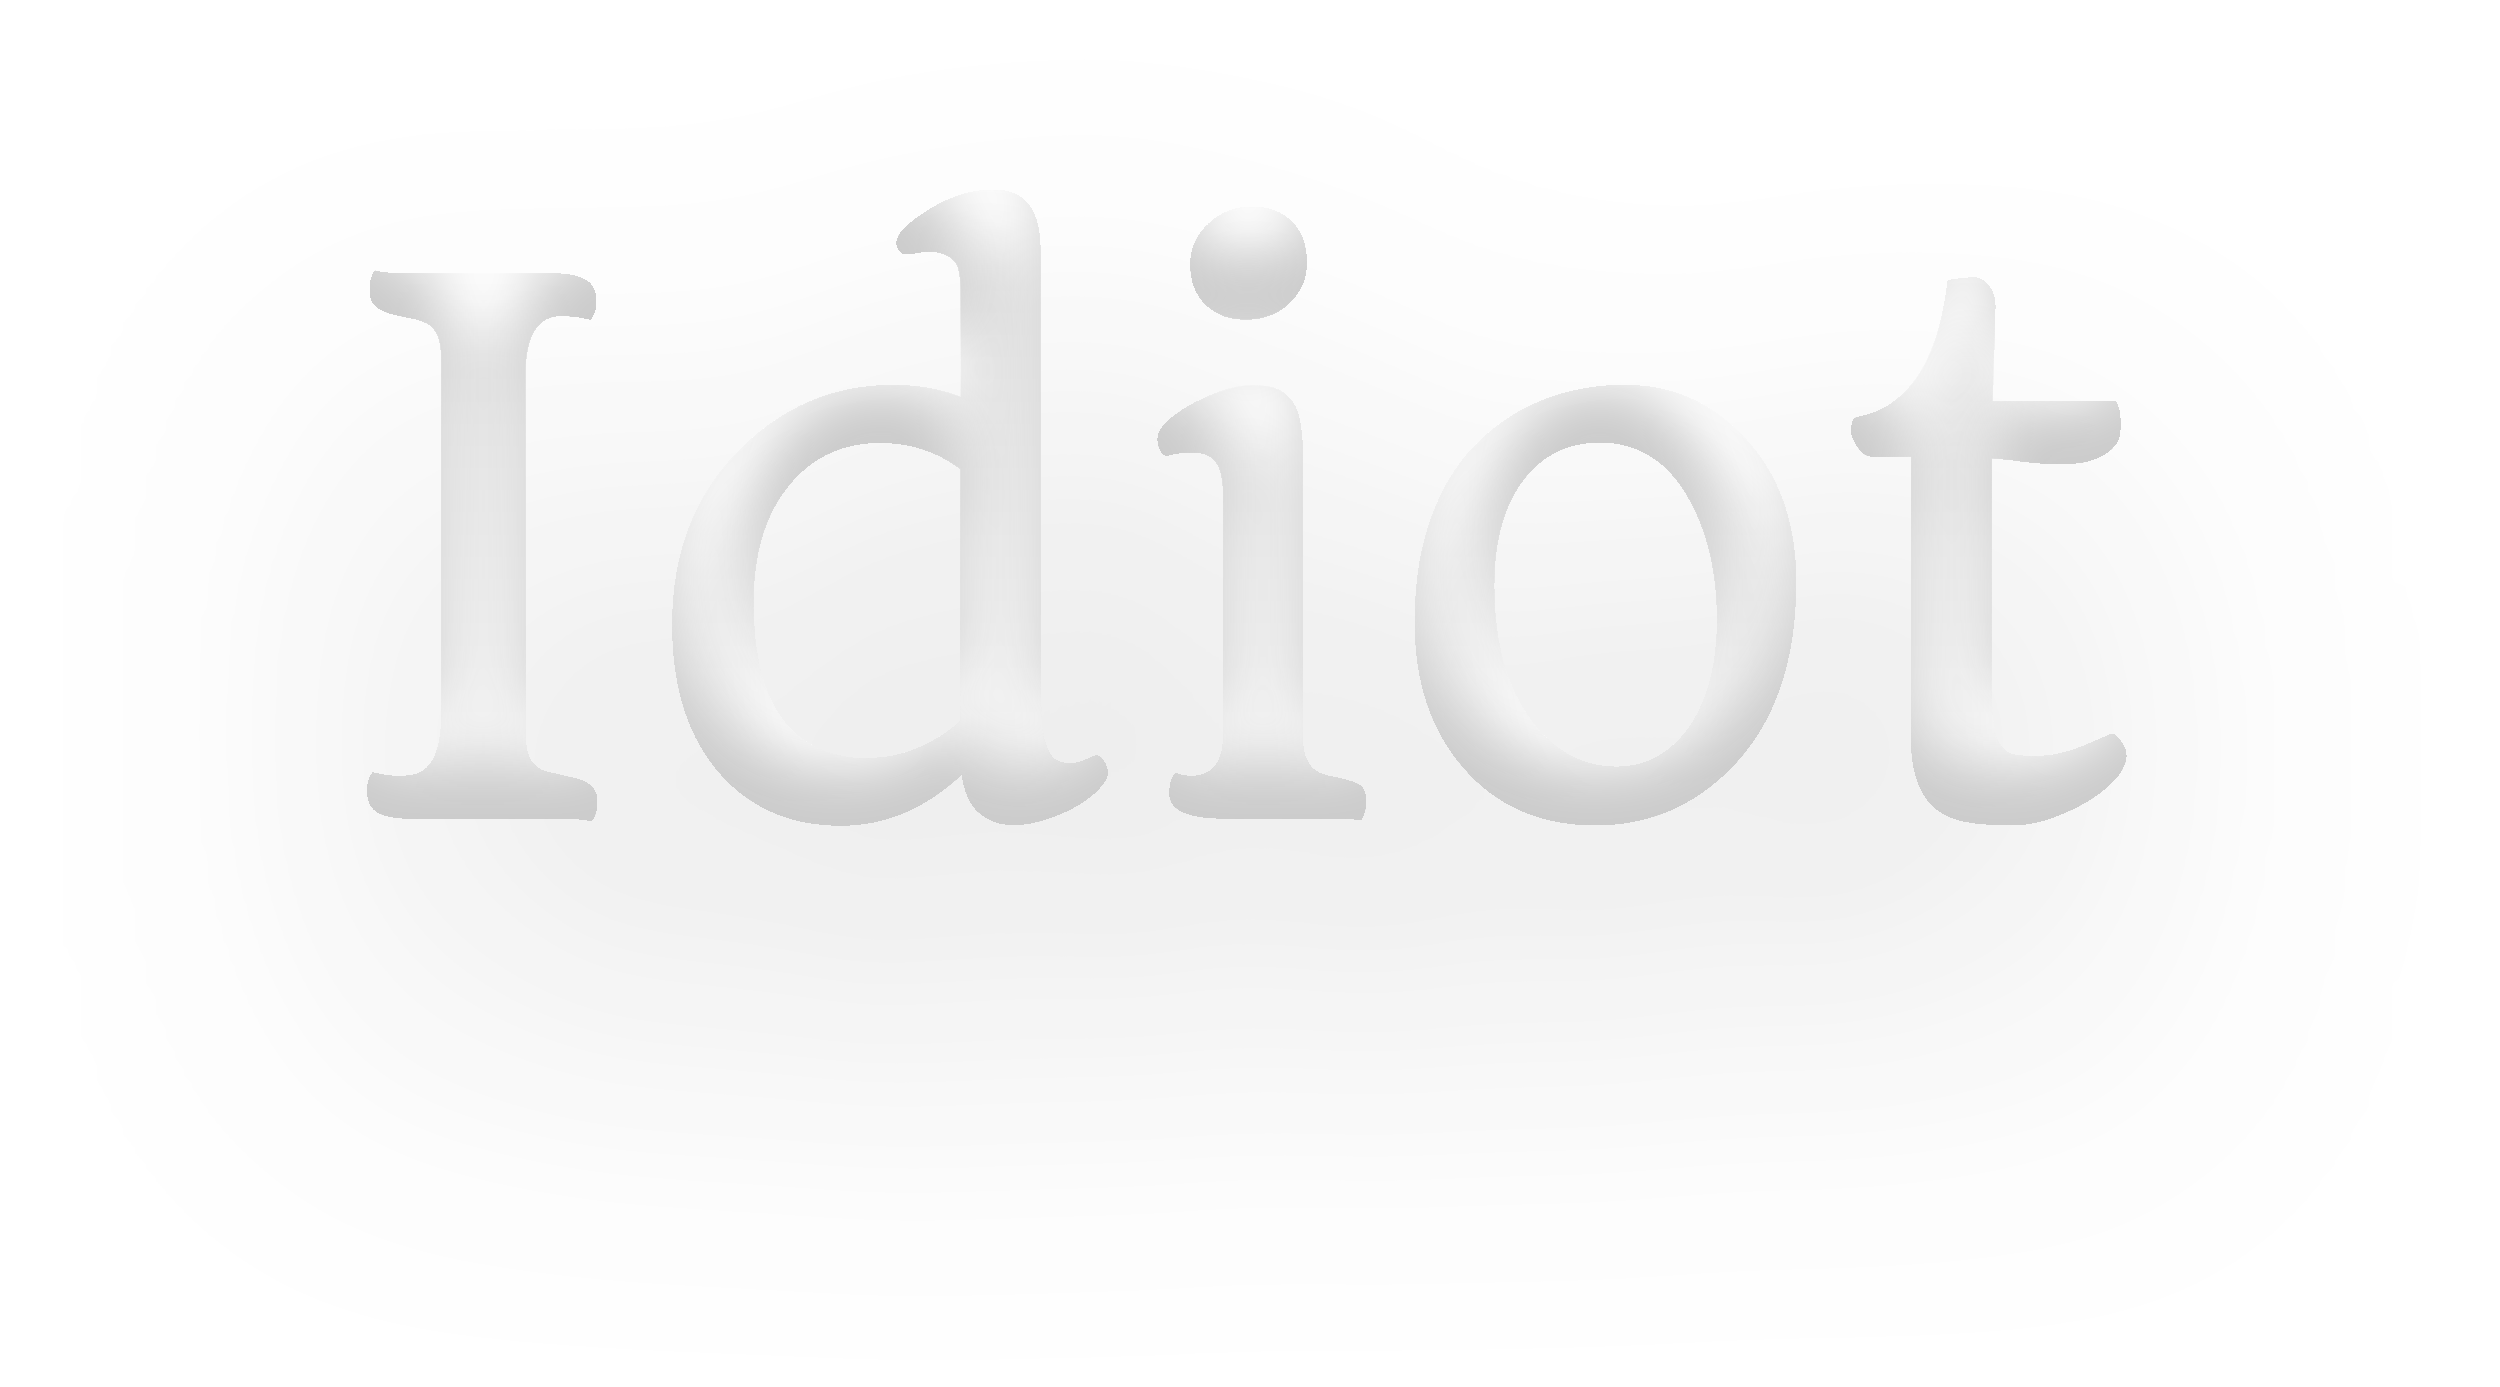
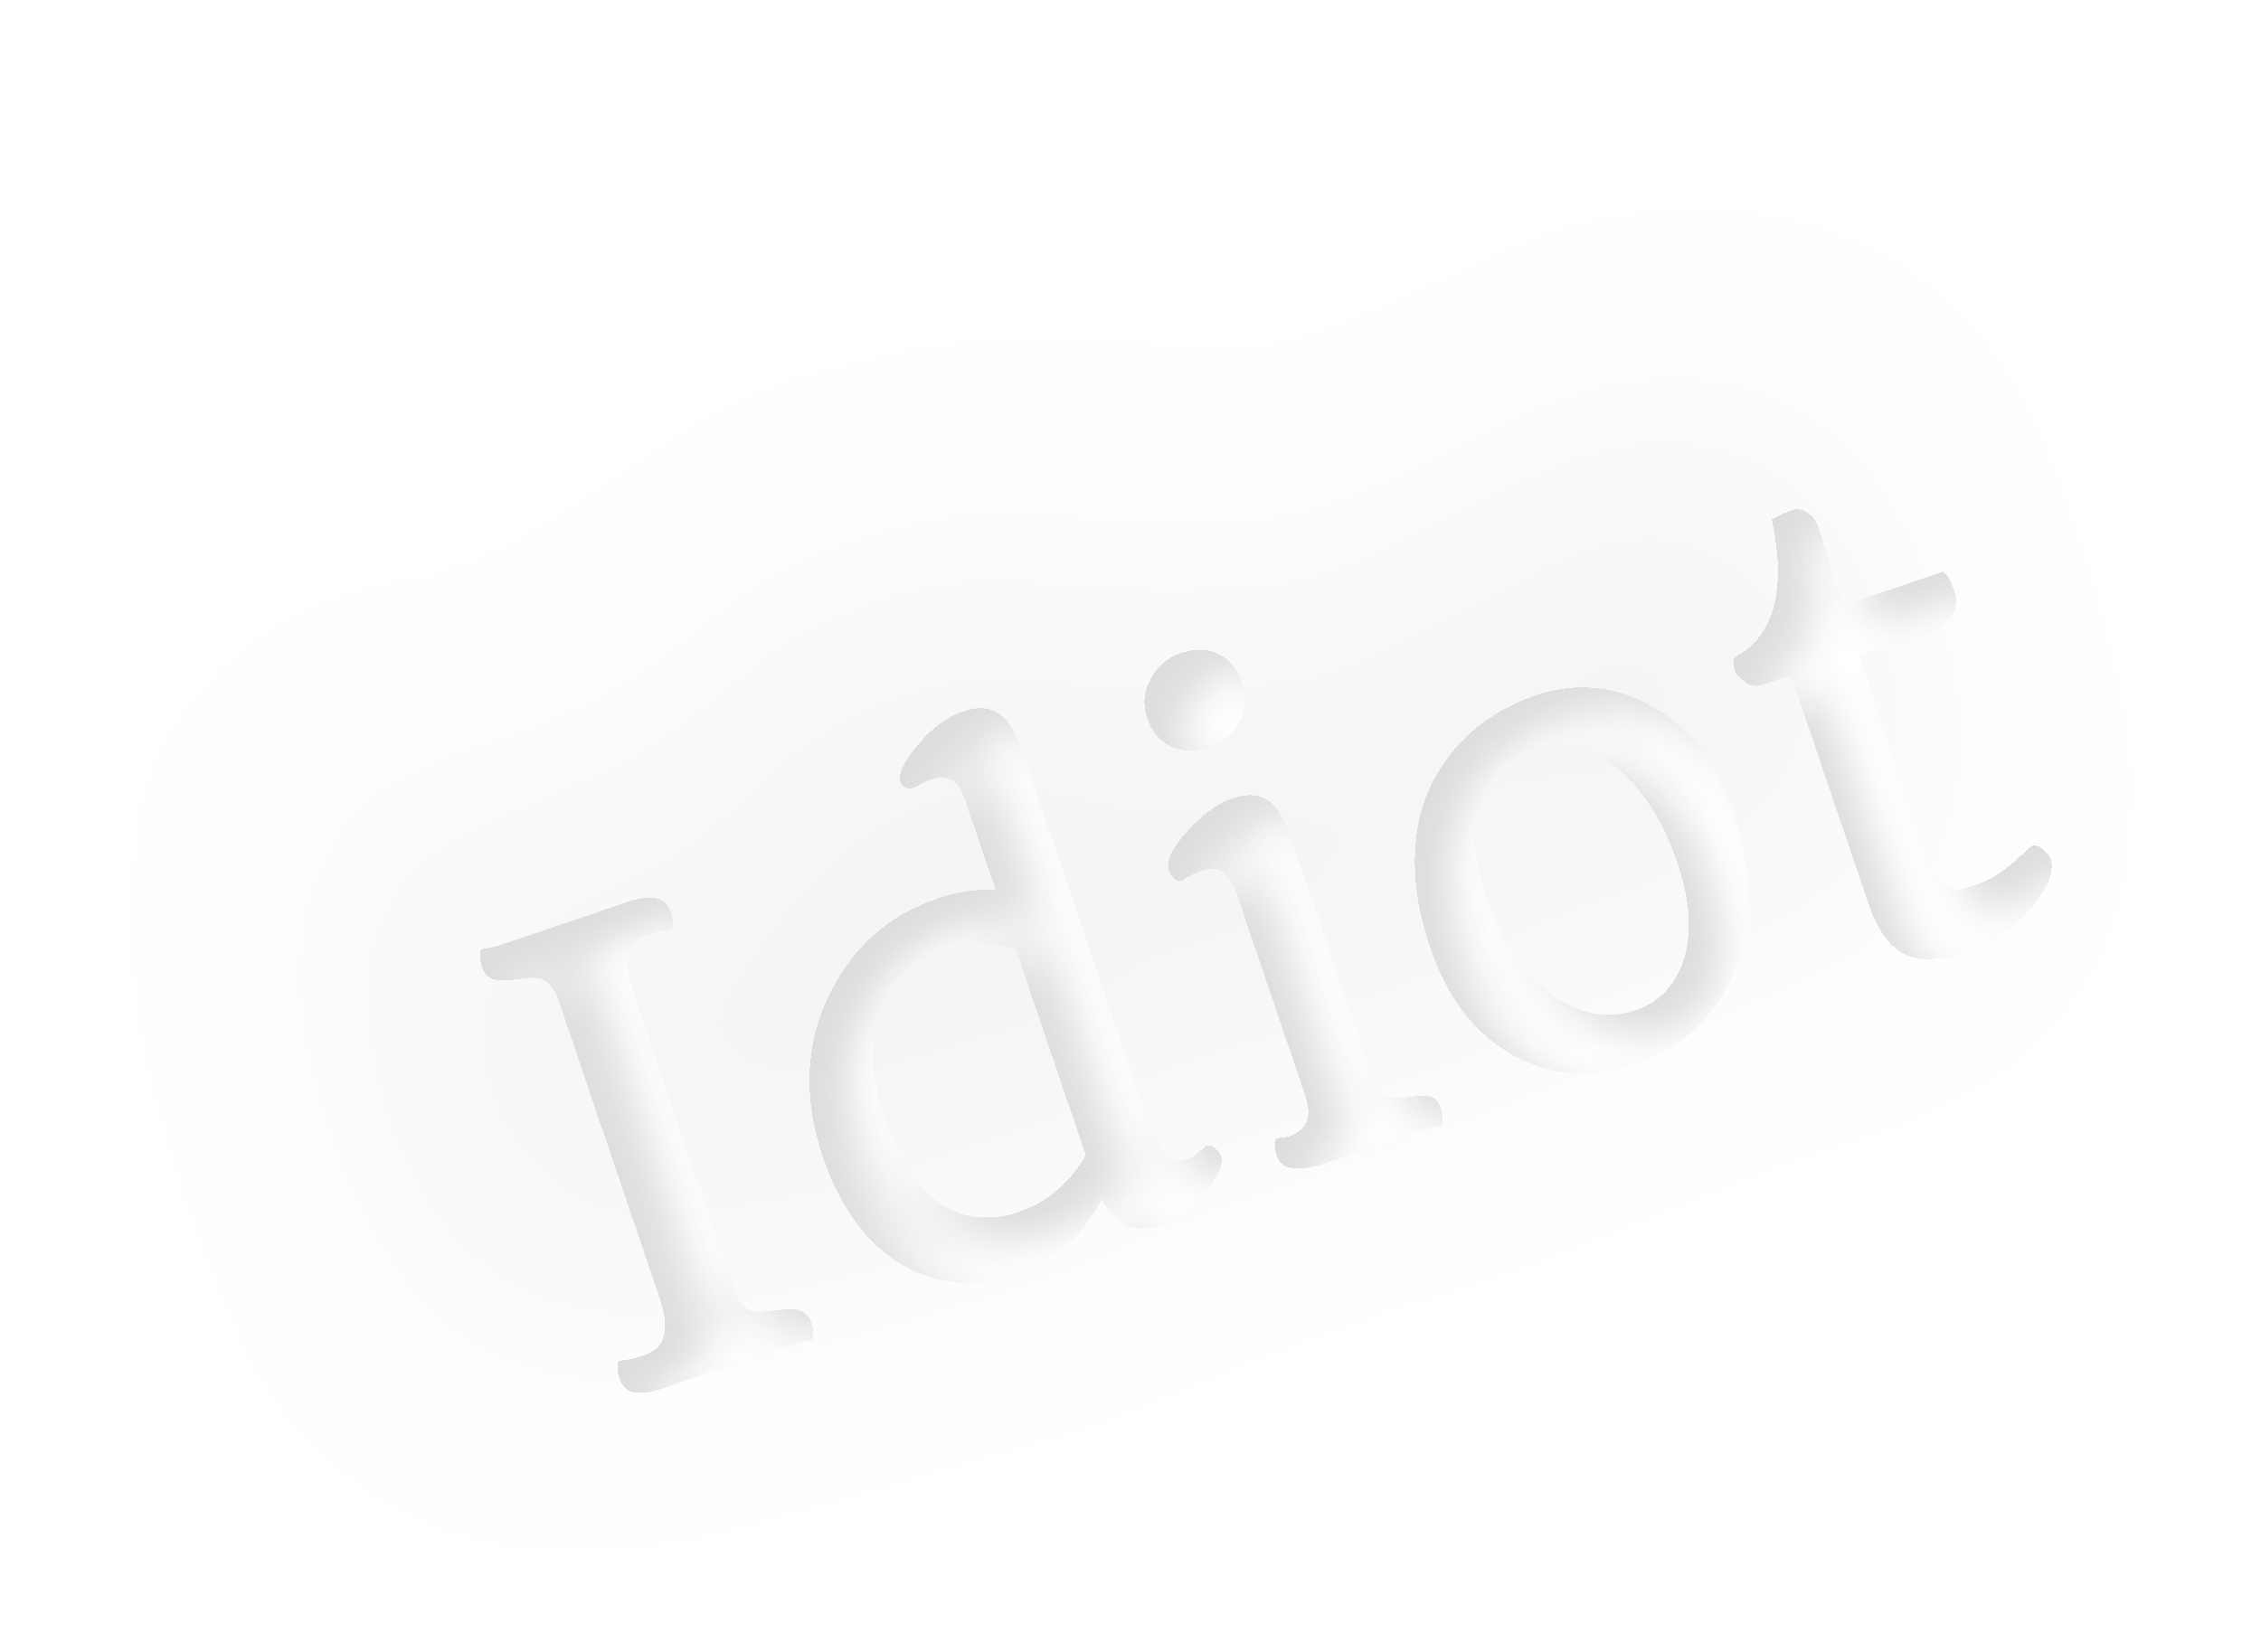
- <svg xmlns="http://www.w3.org/2000/svg" width="220" height="122" viewBox="0 0 220 122" fill="none">
-   <g filter="url(#filter0_dii_136_10)">
-     <path d="M52.031 72.25C51.552 72.083 50.521 72 48.938 72H35.906C34.823 72 33.958 71.833 33.312 71.5C32.667 71.146 32.344 70.51 32.344 69.594C32.344 68.927 32.5 68.396 32.812 68C33.646 68.208 34.406 68.312 35.094 68.312C35.802 68.312 36.354 68.24 36.75 68.094C37.167 67.948 37.521 67.688 37.812 67.312C38.458 66.521 38.802 65.219 38.844 63.406V31.469C38.844 29.823 38.385 28.792 37.469 28.375C37.177 28.229 36.781 28.104 36.281 28C35.781 27.896 35.281 27.792 34.781 27.688C34.302 27.562 33.896 27.417 33.562 27.25C32.896 26.917 32.562 26.354 32.562 25.562C32.562 24.792 32.719 24.219 33.031 23.844C33.51 24.01 34.542 24.094 36.125 24.094H48.844C49.927 24.094 50.792 24.271 51.438 24.625C52.104 24.958 52.438 25.583 52.438 26.5C52.438 27.188 52.271 27.719 51.938 28.094C51.146 27.885 50.281 27.781 49.344 27.781C47.323 27.781 46.281 29.427 46.219 32.719V64.625C46.219 66.271 46.677 67.312 47.594 67.75C47.885 67.875 48.281 67.99 48.781 68.094C49.281 68.198 49.771 68.312 50.25 68.438C50.75 68.542 51.167 68.677 51.5 68.844C52.188 69.198 52.531 69.76 52.531 70.531C52.531 71.26 52.365 71.833 52.031 72.25ZM84.656 68.094C81.427 71.115 77.875 72.625 74 72.625C69.729 72.625 66.25 71.167 63.562 68.25C60.646 65.042 59.188 60.615 59.188 54.969C59.188 48.615 61.208 43.448 65.25 39.469C69.021 35.76 73.479 33.906 78.625 33.906C80.688 33.906 82.667 34.25 84.562 34.938V25.906C84.562 24.448 84.417 23.521 84.125 23.125C83.646 22.458 82.865 22.125 81.781 22.125C81.323 22.125 80.865 22.177 80.406 22.281C79.969 22.365 79.656 22.365 79.469 22.281C79.302 22.177 79.167 22.042 79.062 21.875C78.646 21.188 79.167 20.312 80.625 19.25C82.917 17.562 85.177 16.719 87.406 16.719C89.76 16.719 91.104 18 91.438 20.562C91.521 21.333 91.562 22.146 91.562 23V59.281C91.562 62.49 91.688 64.49 91.938 65.281C92.188 66.073 92.479 66.594 92.812 66.844C93.167 67.073 93.604 67.188 94.125 67.188C94.646 67.188 95.073 67.104 95.406 66.938L96.344 66.531C96.615 66.469 96.854 66.594 97.062 66.906C97.5 67.552 97.562 68.135 97.25 68.656C96.938 69.177 96.469 69.677 95.844 70.156C95.219 70.635 94.521 71.052 93.75 71.406C90.375 72.927 87.854 72.958 86.188 71.5C85.375 70.792 84.865 69.656 84.656 68.094ZM84.562 41.281C82.521 39.719 80.146 38.938 77.438 38.938C74.188 38.938 71.552 40.135 69.531 42.531C67.365 45.094 66.281 48.583 66.281 53C66.281 60.021 68.281 64.354 72.281 66C73.531 66.5 74.74 66.75 75.906 66.75C77.094 66.75 78.083 66.656 78.875 66.469C79.667 66.281 80.406 66.031 81.094 65.719C82.469 65.094 83.625 64.333 84.562 63.438V41.281ZM109.656 28.094C108.948 28.094 108.292 27.99 107.688 27.781C107.104 27.552 106.594 27.229 106.156 26.812C105.24 25.938 104.781 24.76 104.781 23.281C104.781 21.865 105.323 20.667 106.406 19.688C107.448 18.708 108.698 18.219 110.156 18.219C111.615 18.219 112.781 18.656 113.656 19.531C114.531 20.406 114.969 21.594 114.969 23.094C114.969 24.51 114.448 25.708 113.406 26.688C112.385 27.625 111.135 28.094 109.656 28.094ZM107.75 72C104.542 72 102.938 71.271 102.938 69.812C102.938 69.062 103.104 68.479 103.438 68.062C103.938 68.229 104.396 68.312 104.812 68.312C106.75 68.312 107.698 67.083 107.656 64.625V43.688C107.656 42.229 107.448 41.219 107.031 40.656C106.635 40.073 105.917 39.781 104.875 39.781C104.104 39.781 103.406 39.875 102.781 40.062C102.406 40.104 102.135 39.812 101.969 39.188C101.823 38.625 101.906 38.135 102.219 37.719C102.531 37.281 103.01 36.833 103.656 36.375C104.323 35.896 105.052 35.479 105.844 35.125C107.552 34.312 108.979 33.906 110.125 33.906C111.271 33.906 112.115 34.073 112.656 34.406C113.219 34.74 113.646 35.188 113.938 35.75C114.396 36.667 114.625 38.146 114.625 40.188V65.156C114.688 66.802 115.281 67.802 116.406 68.156C116.719 68.26 117.104 68.354 117.562 68.438C118.021 68.521 118.427 68.625 118.781 68.75C119.156 68.854 119.448 68.979 119.656 69.125C120.01 69.396 120.188 69.833 120.188 70.438C120.188 71.188 120.031 71.76 119.719 72.156C119.281 72.052 118.615 72 117.719 72H107.75ZM124.531 54.75C124.531 52.208 124.781 49.927 125.281 47.906C125.781 45.885 126.469 44.104 127.344 42.562C128.219 41.021 129.25 39.708 130.438 38.625C131.625 37.521 132.896 36.625 134.25 35.938C136.896 34.583 139.802 33.906 142.969 33.906C147.031 33.906 150.479 35.385 153.312 38.344C156.458 41.594 158.031 45.885 158.031 51.219C158.031 58.219 156.125 63.667 152.312 67.562C149 70.917 145.031 72.594 140.406 72.594C135.573 72.594 131.698 70.896 128.781 67.5C125.948 64.229 124.531 59.979 124.531 54.75ZM142.25 67.5C143.646 67.5 144.896 67.177 146 66.531C147.104 65.865 148.042 64.958 148.812 63.812C150.354 61.438 151.125 58.354 151.125 54.562C151.125 50.396 150.312 46.854 148.688 43.938C146.854 40.583 144.219 38.906 140.781 38.906C138.01 38.906 135.792 39.969 134.125 42.094C132.354 44.344 131.469 47.49 131.469 51.531C131.469 56.594 132.583 60.594 134.812 63.531C136.812 66.177 139.292 67.5 142.25 67.5ZM175.25 50.688L175.219 58.906C175.219 62.344 175.396 64.417 175.75 65.125C176.104 65.812 176.521 66.229 177 66.375C177.479 66.5 178.094 66.562 178.844 66.562C179.594 66.562 180.271 66.51 180.875 66.406C181.5 66.281 182.083 66.125 182.625 65.938C183.167 65.75 183.688 65.542 184.188 65.312L185.719 64.656C186.073 64.531 186.469 64.896 186.906 65.75C187.031 65.979 187.094 66.25 187.094 66.562C187.094 66.854 186.969 67.24 186.719 67.719C186.469 68.198 185.979 68.75 185.25 69.375C184.542 69.979 183.708 70.521 182.75 71C180.667 72.062 178.792 72.594 177.125 72.594C175.479 72.594 174.135 72.5 173.094 72.312C172.052 72.125 171.167 71.75 170.438 71.188C168.938 70.021 168.188 67.885 168.188 64.781V40.188H165.094C164.448 40.188 163.979 39.979 163.688 39.562C163.188 38.917 162.938 38.375 162.938 37.938C162.938 37.208 163.115 36.802 163.469 36.719C166.781 36.156 169.125 33.698 170.5 29.344C170.896 28.031 171.208 26.479 171.438 24.688C172.438 24.521 173.188 24.438 173.688 24.438C174.208 24.438 174.656 24.698 175.031 25.219C175.406 25.74 175.583 26.344 175.562 27.031C175.562 27.719 175.552 28.365 175.531 28.969C175.51 29.573 175.49 30.229 175.469 30.938L175.344 35.312H186.156C186.427 35.792 186.562 36.302 186.562 36.844V37.812C186.562 38.688 186.094 39.406 185.156 39.969C184.219 40.51 183.177 40.781 182.031 40.781C180.906 40.781 180.094 40.771 179.594 40.75C179.115 40.708 178.646 40.667 178.188 40.625L176.812 40.438C176.333 40.396 175.823 40.354 175.281 40.312V40.656L175.25 50.688Z" fill="url(#paint0_linear_136_10)" />
+ <svg xmlns="http://www.w3.org/2000/svg" width="230" height="168" viewBox="0 0 230 168" fill="none">
+   <g filter="url(#filter0_dii_138_19)">
+     <path d="M82.534 136.335C82.027 136.332 81.024 136.584 79.525 137.094L67.186 141.284C66.16 141.633 65.287 141.753 64.569 141.645C63.843 141.517 63.333 141.019 63.038 140.152C62.824 139.52 62.801 138.967 62.97 138.492C63.826 138.421 64.579 138.275 65.23 138.054C65.901 137.826 66.4 137.58 66.728 137.314C67.076 137.042 67.328 136.682 67.483 136.233C67.84 135.275 67.747 133.932 67.203 132.202L56.933 101.961C56.403 100.403 55.638 99.574 54.636 99.474C54.313 99.43 53.898 99.439 53.391 99.501C52.884 99.563 52.377 99.625 51.87 99.688C51.376 99.723 50.944 99.716 50.575 99.665C49.837 99.564 49.34 99.138 49.086 98.389C48.838 97.659 48.801 97.066 48.977 96.611C49.484 96.614 50.487 96.362 51.987 95.853L64.03 91.762C65.055 91.414 65.931 91.303 66.656 91.431C67.395 91.532 67.912 92.017 68.206 92.885C68.427 93.536 68.441 94.093 68.246 94.555C67.429 94.612 66.577 94.792 65.689 95.093C63.776 95.743 63.319 97.636 64.318 100.773L74.579 130.985C75.108 132.543 75.877 133.382 76.885 133.501C77.202 133.526 77.613 133.507 78.12 133.445C78.627 133.383 79.128 133.334 79.622 133.298C80.129 133.236 80.567 133.23 80.936 133.281C81.701 133.395 82.207 133.817 82.455 134.547C82.689 135.238 82.716 135.834 82.534 136.335ZM112.09 121.908C110.004 125.807 107.126 128.379 103.457 129.626C99.413 130.999 95.649 130.737 92.167 128.84C88.373 126.74 85.569 123.017 83.753 117.671C81.71 111.654 81.962 106.112 84.509 101.045C86.887 96.32 90.512 93.131 95.385 91.476C97.338 90.813 99.322 90.502 101.338 90.543L98.434 81.992C97.965 80.611 97.529 79.78 97.125 79.499C96.457 79.022 95.61 78.957 94.584 79.306C94.15 79.453 93.733 79.65 93.333 79.896C92.945 80.116 92.649 80.216 92.445 80.198C92.254 80.152 92.082 80.068 91.93 79.943C91.314 79.426 91.526 78.43 92.565 76.955C94.192 74.621 96.061 73.095 98.172 72.378C100.401 71.621 102.086 72.402 103.225 74.721C103.552 75.424 103.853 76.18 104.128 76.989L115.795 111.343C116.827 114.381 117.588 116.234 118.08 116.903C118.571 117.573 119.015 117.972 119.411 118.102C119.82 118.205 120.271 118.173 120.764 118.005C121.257 117.838 121.635 117.621 121.897 117.356L122.654 116.67C122.89 116.524 123.157 116.565 123.455 116.794C124.077 117.265 124.324 117.797 124.195 118.391C124.067 118.984 123.784 119.609 123.346 120.263C122.908 120.918 122.382 121.537 121.766 122.12C119.059 124.646 116.682 125.486 114.635 124.641C113.638 124.232 112.789 123.321 112.09 121.908ZM103.378 96.55C100.943 95.727 98.443 95.751 95.878 96.622C92.801 97.667 90.691 99.649 89.548 102.568C88.32 105.691 88.416 109.343 89.837 113.525C92.095 120.173 95.382 123.633 99.699 123.905C101.043 123.977 102.268 123.825 103.372 123.45C104.497 123.068 105.404 122.661 106.093 122.229C106.782 121.797 107.402 121.322 107.953 120.805C109.054 119.771 109.904 118.679 110.504 117.529L103.378 96.55ZM122.898 75.993C122.227 76.221 121.573 76.334 120.934 76.331C120.307 76.301 119.72 76.159 119.172 75.906C118.023 75.372 117.21 74.405 116.735 73.004C116.279 71.663 116.407 70.354 117.118 69.079C117.789 67.817 118.815 66.951 120.196 66.482C121.577 66.013 122.822 66.052 123.932 66.599C125.042 67.146 125.838 68.13 126.321 69.55C126.776 70.892 126.668 72.194 125.997 73.456C125.332 74.672 124.299 75.518 122.898 75.993ZM135.213 118.18C132.175 119.212 130.422 119.037 129.953 117.657C129.711 116.946 129.682 116.34 129.863 115.839C130.39 115.836 130.851 115.767 131.246 115.633C133.08 115.01 133.582 113.542 132.752 111.227L126.019 91.402C125.55 90.021 125.028 89.131 124.453 88.733C123.89 88.308 123.116 88.263 122.129 88.597C121.4 88.845 120.769 89.159 120.237 89.537C119.896 89.697 119.545 89.508 119.187 88.97C118.868 88.484 118.789 87.994 118.951 87.499C119.106 86.984 119.416 86.406 119.88 85.764C120.357 85.096 120.914 84.467 121.549 83.877C122.906 82.558 124.126 81.715 125.211 81.346C126.296 80.978 127.149 80.864 127.769 81.006C128.409 81.14 128.957 81.427 129.414 81.866C130.143 82.587 130.836 83.913 131.492 85.847L139.522 109.489C140.11 111.027 140.994 111.783 142.173 111.757C142.503 111.755 142.898 111.72 143.359 111.651C143.819 111.583 144.237 111.551 144.613 111.555C145.002 111.533 145.318 111.558 145.562 111.629C145.985 111.772 146.293 112.129 146.487 112.701C146.728 113.411 146.765 114.004 146.596 114.479C146.148 114.521 145.5 114.686 144.652 114.974L135.213 118.18ZM145.555 96.45C144.738 94.043 144.241 91.803 144.065 89.728C143.888 87.654 143.966 85.746 144.299 84.005C144.632 82.264 145.186 80.69 145.962 79.282C146.732 77.855 147.647 76.598 148.708 75.511C150.778 73.378 153.312 71.802 156.31 70.784C160.157 69.478 163.898 69.769 167.532 71.659C171.556 73.725 174.425 77.283 176.14 82.333C178.391 88.961 178.338 94.733 175.981 99.648C173.923 103.889 170.705 106.753 166.325 108.241C161.749 109.795 157.534 109.433 153.68 107.156C149.945 104.97 147.237 101.401 145.555 96.45ZM166.433 102.825C167.755 102.376 168.835 101.668 169.672 100.701C170.504 99.715 171.1 98.555 171.461 97.222C172.157 94.478 171.895 91.31 170.676 87.72C169.336 83.775 167.428 80.683 164.951 78.444C162.137 75.857 159.102 75.117 155.847 76.222C153.223 77.113 151.464 78.833 150.569 81.381C149.616 84.081 149.789 87.344 151.089 91.171C152.717 95.965 155.059 99.394 158.114 101.458C160.859 103.321 163.632 103.776 166.433 102.825ZM192.273 76.293L194.887 84.085C195.992 87.34 196.827 89.246 197.39 89.802C197.946 90.34 198.475 90.6 198.975 90.584C199.469 90.548 200.071 90.41 200.782 90.169C201.492 89.928 202.116 89.66 202.655 89.368C203.206 89.048 203.708 88.713 204.161 88.361C204.614 88.009 205.04 87.644 205.439 87.267L206.678 86.153C206.973 85.921 207.466 86.138 208.154 86.807C208.347 86.983 208.493 87.22 208.593 87.516C208.687 87.792 208.693 88.197 208.61 88.731C208.527 89.265 208.241 89.945 207.752 90.772C207.276 91.572 206.661 92.352 205.907 93.114C204.276 94.79 202.672 95.896 201.094 96.432C199.535 96.962 198.233 97.305 197.186 97.462C196.139 97.62 195.18 97.549 194.309 97.251C192.514 96.629 191.117 94.848 190.119 91.909L182.209 68.622L179.28 69.617C178.669 69.824 178.158 69.778 177.748 69.477C177.066 69.026 176.655 68.594 176.515 68.18C176.28 67.489 176.317 67.047 176.626 66.855C179.582 65.257 181.01 62.175 180.912 57.61C180.865 56.24 180.661 54.67 180.302 52.9C181.196 52.42 181.879 52.1 182.352 51.94C182.845 51.772 183.353 51.875 183.876 52.247C184.398 52.62 184.76 53.135 184.962 53.793C185.183 54.444 185.381 55.059 185.555 55.637C185.73 56.216 185.921 56.844 186.129 57.522L187.418 61.704L197.656 58.227C198.067 58.594 198.359 59.033 198.533 59.546L198.845 60.464C199.126 61.292 198.913 62.123 198.206 62.958C197.493 63.772 196.594 64.364 195.509 64.732C194.444 65.094 193.671 65.345 193.191 65.486C192.724 65.601 192.266 65.712 191.819 65.82L190.457 66.085C189.99 66.199 189.493 66.324 188.967 66.459L189.077 66.784L192.273 76.293Z" fill="url(#paint0_linear_138_19)" />
  </g>
  <defs>
-     <filter id="filter0_dii_136_10" x="0.344" y="0.719" width="218.75" height="120.969" filterUnits="userSpaceOnUse" color-interpolation-filters="sRGB">
+     <filter id="filter0_dii_138_19" x="0.32" y="0.079" width="228.85" height="167.708" filterUnits="userSpaceOnUse" color-interpolation-filters="sRGB">
      <feFlood flood-opacity="0" result="BackgroundImageFix" />
      <feColorMatrix in="SourceAlpha" type="matrix" values="0 0 0 0 0 0 0 0 0 0 0 0 0 0 0 0 0 0 127 0" result="hardAlpha" />
-       <feOffset dy="16" />
+       <feOffset dx="-13.715" dy="-8.241" />
      <feGaussianBlur stdDeviation="16" />
-       <feColorMatrix type="matrix" values="0 0 0 0 0.2 0 0 0 0 0.2 0 0 0 0 0.2 0 0 0 0.243 0" />
-       <feBlend mode="normal" in2="BackgroundImageFix" result="effect1_dropShadow_136_10" />
-       <feBlend mode="normal" in="SourceGraphic" in2="effect1_dropShadow_136_10" result="shape" />
+       <feColorMatrix type="matrix" values="0 0 0 0 0.2 0 0 0 0 0.2 0 0 0 0 0.2 0 0 0 0.149 0" />
+       <feBlend mode="normal" in2="BackgroundImageFix" result="effect1_dropShadow_138_19" />
+       <feBlend mode="normal" in="SourceGraphic" in2="effect1_dropShadow_138_19" result="shape" />
      <feColorMatrix in="SourceAlpha" type="matrix" values="0 0 0 0 0 0 0 0 0 0 0 0 0 0 0 0 0 0 127 0" result="hardAlpha" />
-       <feOffset dy="5.013" />
-       <feGaussianBlur stdDeviation="2.507" />
+       <feOffset dx="-3.474" dy="-2.088" />
+       <feGaussianBlur stdDeviation="2.027" />
      <feComposite in2="hardAlpha" operator="arithmetic" k2="-1" k3="1" />
      <feColorMatrix type="matrix" values="0 0 0 0 1 0 0 0 0 1 0 0 0 0 1 0 0 0 1 0" />
-       <feBlend mode="normal" in2="shape" result="effect2_innerShadow_136_10" />
+       <feBlend mode="normal" in2="shape" result="effect2_innerShadow_138_19" />
      <feColorMatrix in="SourceAlpha" type="matrix" values="0 0 0 0 0 0 0 0 0 0 0 0 0 0 0 0 0 0 127 0" result="hardAlpha" />
-       <feOffset dy="-5.013" />
-       <feGaussianBlur stdDeviation="2.507" />
+       <feOffset dx="3.474" dy="2.088" />
+       <feGaussianBlur stdDeviation="2.027" />
      <feComposite in2="hardAlpha" operator="arithmetic" k2="-1" k3="1" />
-       <feColorMatrix type="matrix" values="0 0 0 0 0.797 0 0 0 0 0.797 0 0 0 0 0.797 0 0 0 1 0" />
-       <feBlend mode="normal" in2="effect2_innerShadow_136_10" result="effect3_innerShadow_136_10" />
+       <feColorMatrix type="matrix" values="0 0 0 0 0.865 0 0 0 0 0.865 0 0 0 0 0.865 0 0 0 1 0" />
+       <feBlend mode="normal" in2="effect2_innerShadow_138_19" result="effect3_innerShadow_138_19" />
    </filter>
-     <linearGradient id="paint0_linear_136_10" x1="109" y1="9" x2="109" y2="89" gradientUnits="userSpaceOnUse">
-       <stop stop-color="#D6D6D6" />
-       <stop offset="1" stop-color="white" />
+     <linearGradient id="paint0_linear_138_19" x1="163.505" y1="111.418" x2="61.676" y2="49.076" gradientUnits="userSpaceOnUse">
+       <stop stop-color="white" />
+       <stop offset="1" stop-color="#E3E3E3" />
    </linearGradient>
  </defs>
</svg>
